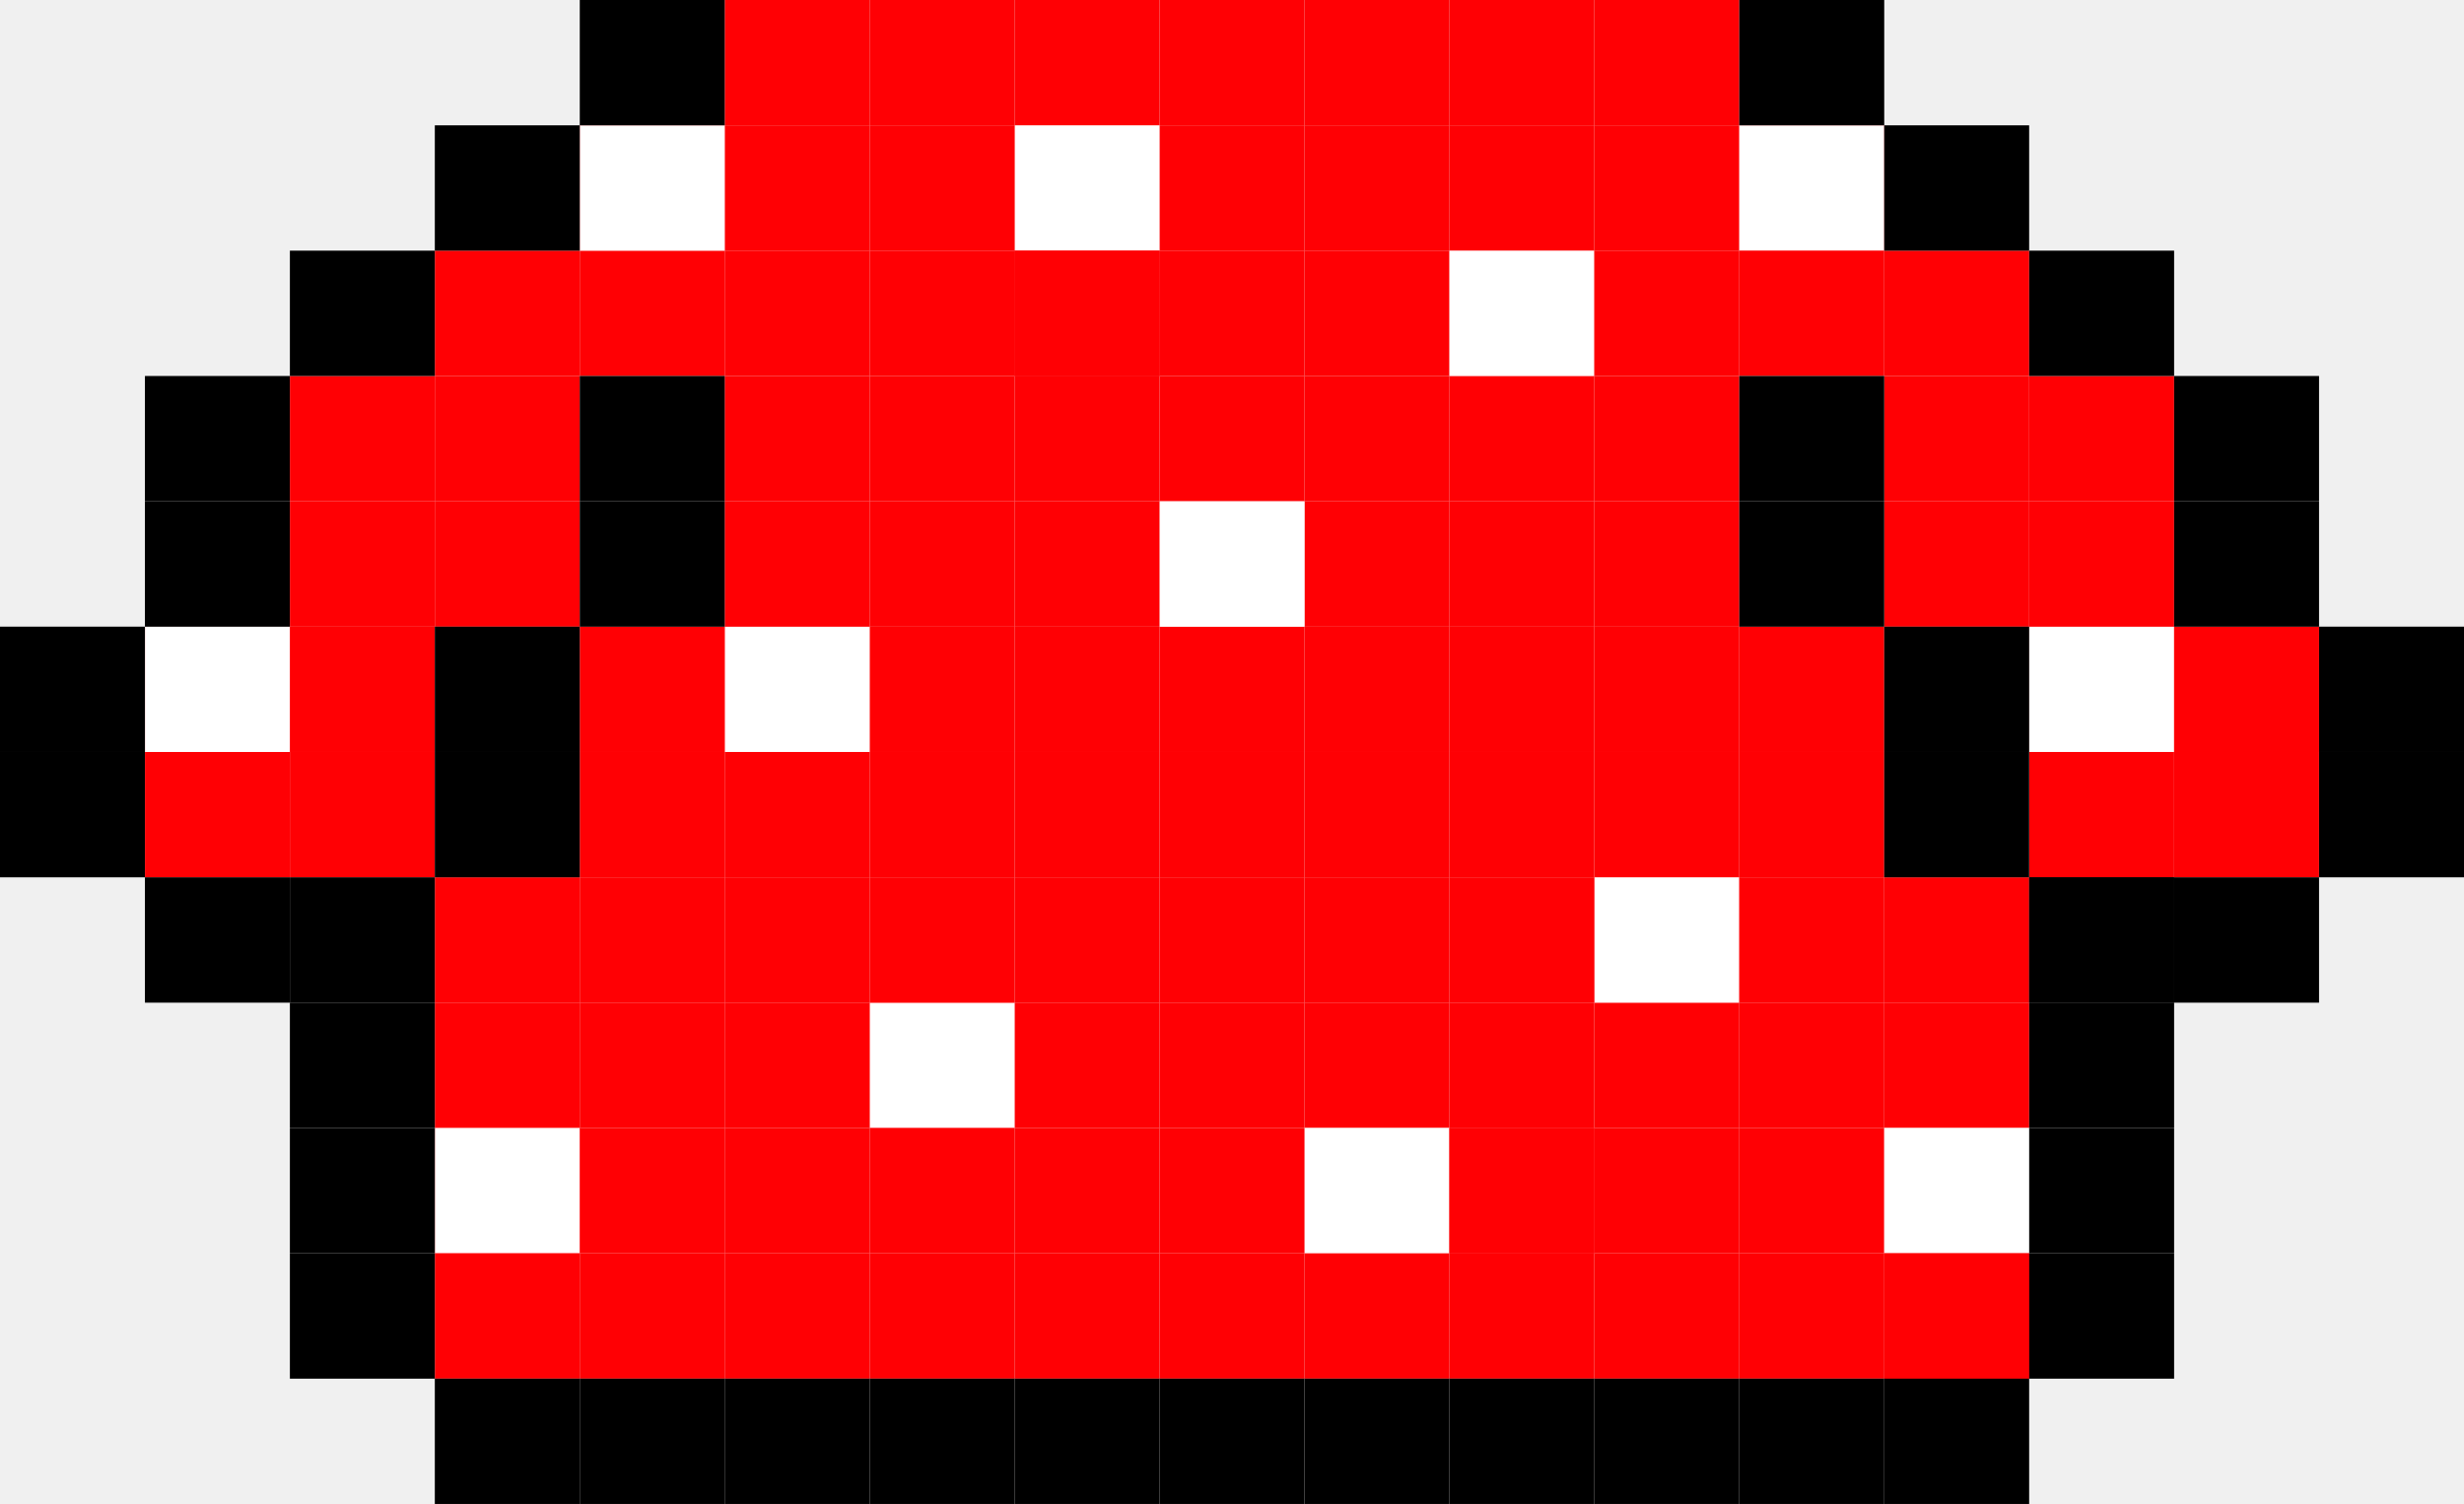
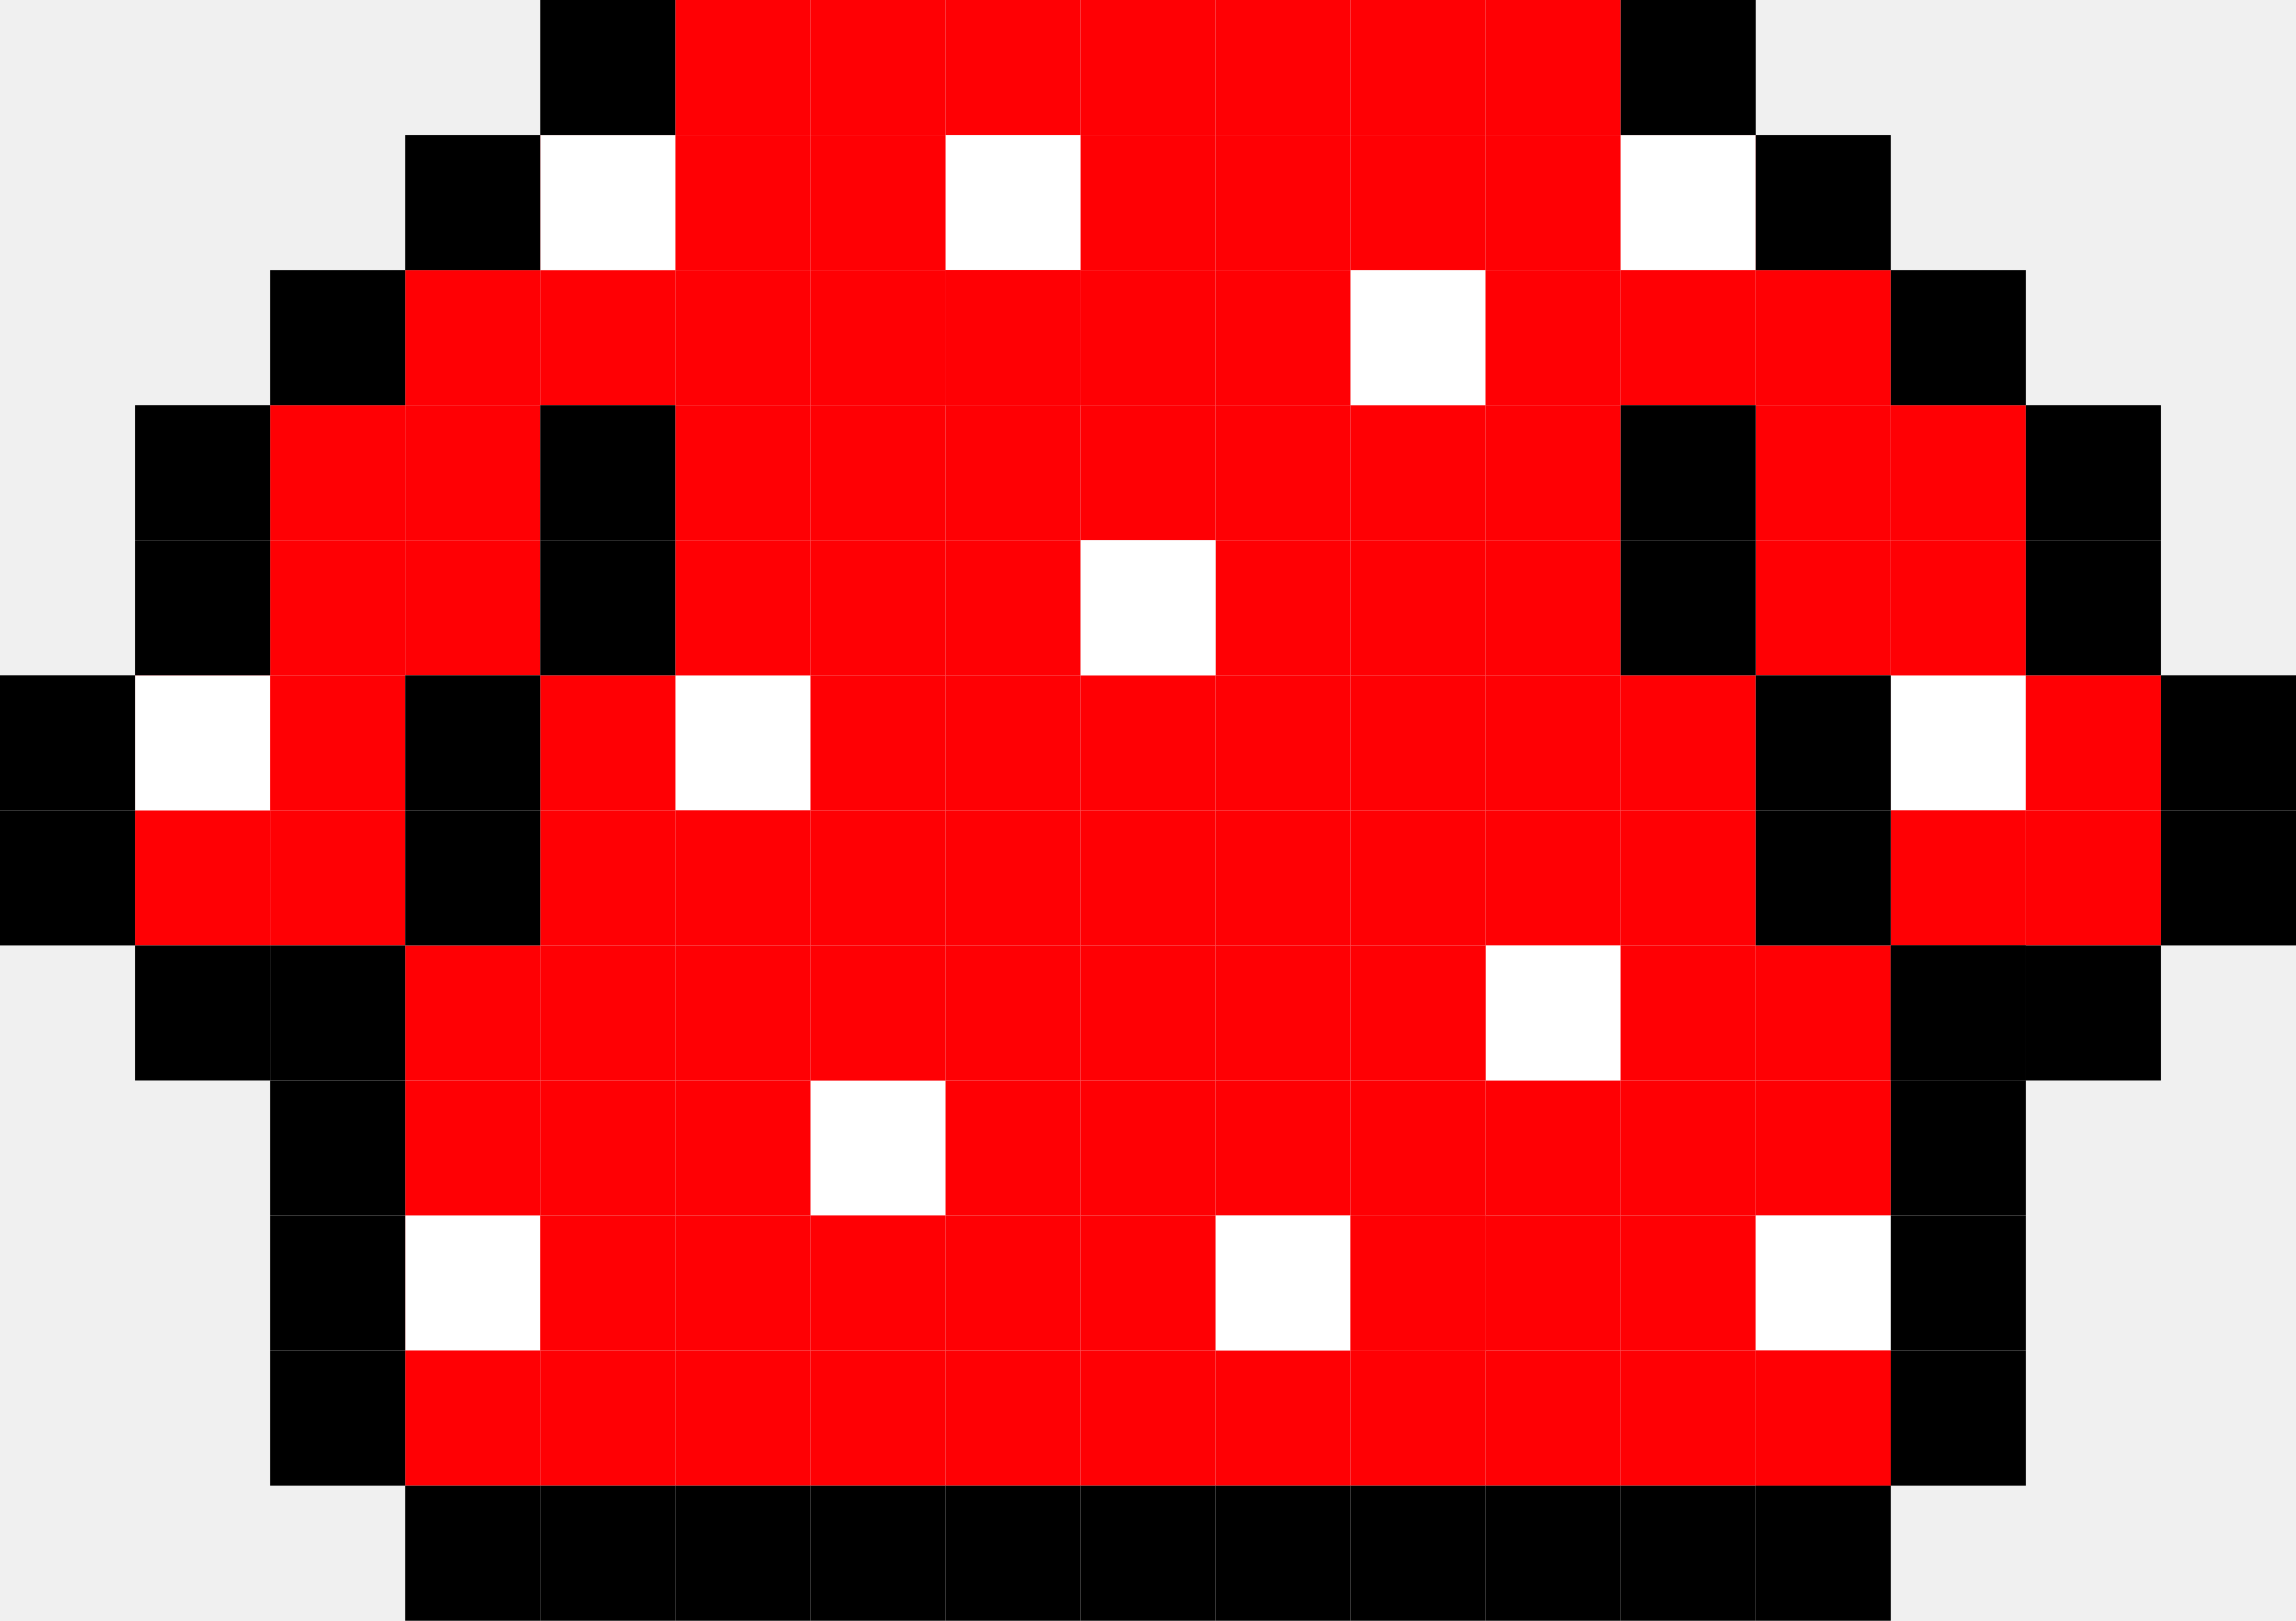
- <svg xmlns="http://www.w3.org/2000/svg" width="77" height="47" viewBox="0 0 77 47" fill="none">
-   <rect x="40.765" y="3.917" width="4.529" height="3.917" fill="#FF0004" />
-   <rect x="40.765" width="4.529" height="3.917" fill="#FF0004" />
-   <rect x="45.294" y="3.917" width="4.529" height="3.917" fill="#FF0004" />
-   <rect x="45.294" width="4.529" height="3.917" fill="#FF0004" />
-   <rect x="36.236" y="11.75" width="4.529" height="3.917" fill="#FF0004" />
-   <rect x="31.706" y="7.833" width="4.529" height="3.917" fill="#FF0004" />
-   <rect x="36.236" y="7.833" width="4.529" height="3.917" fill="#FF0004" />
-   <rect x="36.236" y="3.917" width="4.529" height="3.917" fill="#FF0004" />
-   <rect x="36.236" width="4.529" height="3.917" fill="#FF0004" />
-   <rect x="31.706" width="4.529" height="3.917" fill="#FF0004" />
-   <rect x="40.765" y="31.333" width="4.529" height="3.917" fill="#FF0004" />
-   <rect x="45.294" y="31.333" width="4.529" height="3.917" fill="#FF0004" />
-   <rect x="36.236" y="31.333" width="4.529" height="3.917" fill="#FF0004" />
-   <rect x="49.824" y="31.333" width="4.529" height="3.917" fill="#FF0004" />
-   <rect x="31.706" y="31.333" width="4.529" height="3.917" fill="#FF0004" />
-   <rect x="31.706" y="7.833" width="4.529" height="3.917" fill="#FF0004" />
-   <rect x="40.765" y="35.25" width="4.529" height="3.917" fill="white" />
-   <rect x="45.294" y="35.25" width="4.529" height="3.917" fill="#FF0004" />
-   <rect x="45.294" y="35.25" width="4.529" height="3.917" fill="#FF0004" />
-   <rect x="36.236" y="35.25" width="4.529" height="3.917" fill="#FF0004" />
-   <rect x="49.824" y="35.25" width="4.529" height="3.917" fill="#FF0004" />
-   <rect x="31.706" y="35.25" width="4.529" height="3.917" fill="#FF0004" />
-   <rect x="40.765" y="39.167" width="4.529" height="3.917" fill="#FF0004" />
-   <rect x="45.294" y="39.167" width="4.529" height="3.917" fill="#FF0004" />
-   <rect x="36.236" y="39.167" width="4.529" height="3.917" fill="#FF0004" />
-   <rect x="49.824" y="39.167" width="4.529" height="3.917" fill="#FF0004" />
-   <rect x="31.706" y="39.167" width="4.529" height="3.917" fill="#FF0004" />
-   <rect x="31.706" y="19.583" width="4.529" height="3.917" fill="#FF0004" />
-   <rect x="31.706" y="23.5" width="4.529" height="3.917" fill="#FF0004" />
-   <rect x="31.706" y="27.417" width="4.529" height="3.917" fill="#FF0004" />
-   <rect x="40.765" y="7.833" width="4.529" height="3.917" fill="#FF0004" />
-   <rect x="40.765" y="11.75" width="4.529" height="3.917" fill="#FF0004" />
-   <rect x="40.765" y="15.667" width="4.529" height="3.917" fill="#FF0004" />
-   <rect x="40.765" y="19.583" width="4.529" height="3.917" fill="#FF0004" />
-   <rect x="40.765" y="23.5" width="4.529" height="3.917" fill="#FF0004" />
-   <rect x="40.765" y="27.417" width="4.529" height="3.917" fill="#FF0004" />
-   <rect x="36.236" y="27.417" width="4.529" height="3.917" fill="#FF0004" />
-   <rect x="36.236" y="23.5" width="4.529" height="3.917" fill="#FF0004" />
-   <rect x="36.236" y="19.583" width="4.529" height="3.917" fill="#FF0004" />
-   <rect x="36.236" y="15.667" width="4.529" height="3.917" fill="white" />
-   <rect x="45.294" y="11.75" width="4.529" height="3.917" fill="#FF0004" />
-   <rect x="45.294" y="7.833" width="4.529" height="3.917" fill="#FF0004" />
-   <rect x="45.294" y="7.833" width="4.529" height="3.917" fill="white" />
-   <rect x="49.824" y="7.833" width="4.529" height="3.917" fill="#FF0004" />
-   <rect x="49.824" y="11.75" width="4.529" height="3.917" fill="#FF0004" />
-   <rect x="49.824" width="4.529" height="3.917" fill="#FF0004" />
-   <rect x="49.824" y="3.917" width="4.529" height="3.917" fill="#FF0004" />
-   <rect x="49.824" y="15.667" width="4.529" height="3.917" fill="#FF0004" />
-   <rect x="49.824" y="19.583" width="4.529" height="3.917" fill="#FF0004" />
-   <rect x="49.824" y="23.5" width="4.529" height="3.917" fill="#FF0004" />
-   <rect x="49.824" y="27.417" width="4.529" height="3.917" fill="#FF0004" />
-   <rect x="49.824" y="27.417" width="4.529" height="3.917" fill="white" />
-   <rect x="45.294" y="27.417" width="4.529" height="3.917" fill="#FF0004" />
-   <rect x="45.294" y="23.5" width="4.529" height="3.917" fill="#FF0004" />
-   <rect x="45.294" y="19.583" width="4.529" height="3.917" fill="#FF0004" />
-   <rect x="45.294" y="15.667" width="4.529" height="3.917" fill="#FF0004" />
-   <rect x="31.706" y="3.917" width="4.529" height="3.917" fill="#FF0004" />
-   <rect x="31.706" y="3.917" width="4.529" height="3.917" fill="white" />
-   <rect x="31.706" y="11.75" width="4.529" height="3.917" fill="#FF0004" />
-   <rect x="31.706" y="7.833" width="4.529" height="3.917" fill="#FF0004" />
-   <rect x="31.706" y="15.667" width="4.529" height="3.917" fill="#FF0004" />
-   <rect x="27.177" width="4.529" height="3.917" fill="#FF0004" />
-   <rect x="22.648" width="4.529" height="3.917" fill="#FF0004" />
-   <rect x="27.177" y="31.333" width="4.529" height="3.917" fill="#FF0004" />
-   <rect x="27.177" y="31.333" width="4.529" height="3.917" fill="white" />
-   <rect x="22.647" y="31.333" width="4.529" height="3.917" fill="#FF0004" />
-   <rect x="27.177" y="35.25" width="4.529" height="3.917" fill="#FF0004" />
-   <rect x="22.647" y="35.25" width="4.529" height="3.917" fill="#FF0004" />
-   <rect x="27.177" y="39.167" width="4.529" height="3.917" fill="#FF0004" />
-   <rect x="22.647" y="39.167" width="4.529" height="3.917" fill="#FF0004" />
-   <rect x="27.177" y="19.583" width="4.529" height="3.917" fill="#FF0004" />
-   <rect x="22.647" y="19.583" width="4.529" height="3.917" fill="#FF0004" />
-   <rect x="22.647" y="19.583" width="4.529" height="3.917" fill="white" />
-   <rect x="27.177" y="23.5" width="4.529" height="3.917" fill="#FF0004" />
-   <rect x="22.647" y="23.5" width="4.529" height="3.917" fill="#FF0004" />
-   <rect x="27.177" y="27.417" width="4.529" height="3.917" fill="#FF0004" />
-   <rect x="22.647" y="27.417" width="4.529" height="3.917" fill="#FF0004" />
-   <rect x="27.177" y="3.917" width="4.529" height="3.917" fill="#FF0004" />
-   <rect x="22.647" y="11.75" width="4.529" height="3.917" fill="#FF0004" />
-   <rect x="22.647" y="7.833" width="4.529" height="3.917" fill="#FF0004" />
-   <rect x="22.647" y="3.917" width="4.529" height="3.917" fill="#FF0004" />
-   <rect x="27.177" y="7.833" width="4.529" height="3.917" fill="#FF0004" />
-   <rect x="27.177" y="11.75" width="4.529" height="3.917" fill="#FF0004" />
-   <rect x="27.177" y="15.667" width="4.529" height="3.917" fill="#FF0004" />
-   <rect x="22.647" y="15.667" width="4.529" height="3.917" fill="#FF0004" />
-   <rect x="54.353" y="31.333" width="4.529" height="3.917" fill="#FF0004" />
-   <rect x="58.883" y="31.333" width="4.529" height="3.917" fill="#FF0004" />
-   <rect x="54.353" y="35.25" width="4.529" height="3.917" fill="#FF0004" />
-   <rect x="58.883" y="35.25" width="4.529" height="3.917" fill="white" />
-   <rect x="54.353" y="39.167" width="4.529" height="3.917" fill="#FF0004" />
-   <rect x="58.883" y="39.167" width="4.529" height="3.917" fill="#FF0004" />
-   <rect x="58.883" y="39.167" width="4.529" height="3.917" fill="#FF0004" />
-   <rect x="13.589" y="27.417" width="4.529" height="3.917" fill="#FF0004" />
-   <rect x="13.589" y="31.333" width="4.529" height="3.917" fill="#FF0004" />
-   <rect x="13.589" y="35.25" width="4.529" height="3.917" fill="#FF0004" />
-   <rect x="13.589" y="35.25" width="4.529" height="3.917" fill="white" />
-   <rect x="13.589" y="39.167" width="4.529" height="3.917" fill="#FF0004" />
-   <rect x="18.118" y="27.417" width="4.529" height="3.917" fill="#FF0004" />
-   <rect x="18.118" y="31.333" width="4.529" height="3.917" fill="#FF0004" />
-   <rect x="18.118" y="35.25" width="4.529" height="3.917" fill="#FF0004" />
-   <rect x="18.118" y="39.167" width="4.529" height="3.917" fill="#FF0004" />
-   <rect x="54.353" y="3.917" width="4.529" height="3.917" fill="#FF0004" />
-   <rect x="54.353" y="3.917" width="4.529" height="3.917" fill="white" />
-   <rect x="54.353" y="7.833" width="4.529" height="3.917" fill="#FF0004" />
-   <rect x="63.412" y="19.583" width="4.529" height="3.917" fill="#FF0004" />
-   <rect x="63.412" y="19.583" width="4.529" height="3.917" fill="white" />
-   <rect x="63.412" y="23.5" width="4.529" height="3.917" fill="#FF0004" />
-   <rect x="54.353" y="19.583" width="4.529" height="3.917" fill="#FF0004" />
-   <rect x="54.353" y="23.5" width="4.529" height="3.917" fill="#FF0004" />
-   <rect x="54.353" y="27.417" width="4.529" height="3.917" fill="#FF0004" />
-   <rect x="58.883" y="27.417" width="4.529" height="3.917" fill="#FF0004" />
-   <rect x="18.118" y="7.833" width="4.529" height="3.917" fill="#FF0004" />
-   <rect x="13.589" y="7.833" width="4.529" height="3.917" fill="#FF0004" />
-   <rect x="18.118" y="3.917" width="4.529" height="3.917" fill="#FF0004" />
-   <rect x="18.118" y="3.917" width="4.529" height="3.917" fill="white" />
-   <rect x="58.883" y="7.833" width="4.529" height="3.917" fill="#FF0004" />
-   <rect x="63.412" y="11.75" width="4.529" height="3.917" fill="#FF0004" />
-   <rect x="58.883" y="15.667" width="4.529" height="3.917" fill="#FF0004" />
-   <rect x="58.883" y="11.75" width="4.529" height="3.917" fill="#FF0004" />
-   <rect x="63.412" y="15.667" width="4.529" height="3.917" fill="#FF0004" />
-   <rect x="13.589" y="11.75" width="4.529" height="3.917" fill="#FF0004" />
-   <rect x="9.059" y="15.667" width="4.529" height="3.917" fill="#FF0004" />
-   <rect x="9.059" y="11.75" width="4.529" height="3.917" fill="#FF0004" />
-   <rect x="13.589" y="15.667" width="4.529" height="3.917" fill="#FF0004" />
-   <rect x="67.941" y="23.5" width="4.529" height="3.917" fill="#FF0004" />
-   <rect x="4.53" y="23.5" width="4.529" height="3.917" fill="#FF0004" />
-   <rect x="4.53" y="19.583" width="4.529" height="3.917" fill="#FF0004" />
-   <rect x="4.53" y="19.583" width="4.529" height="3.917" fill="white" />
-   <rect x="18.118" y="19.583" width="4.529" height="3.917" fill="#FF0004" />
-   <rect x="18.118" y="23.5" width="4.529" height="3.917" fill="#FF0004" />
-   <rect x="9.059" y="19.583" width="4.529" height="3.917" fill="#FF0004" />
-   <rect x="9.059" y="23.5" width="4.529" height="3.917" fill="#FF0004" />
-   <rect width="4.529" height="3.917" transform="matrix(-1 0 0 1 72.4709 19.5833)" fill="#FF0004" />
-   <rect x="67.941" y="15.667" width="4.529" height="3.917" fill="black" />
-   <rect x="72.471" y="19.583" width="4.529" height="3.917" fill="black" />
-   <rect x="72.471" y="23.5" width="4.529" height="3.917" fill="black" />
-   <rect x="63.412" y="27.417" width="4.529" height="3.917" fill="black" />
-   <rect x="54.353" y="11.75" width="4.529" height="3.917" fill="black" />
-   <rect x="54.353" y="15.667" width="4.529" height="3.917" fill="black" />
-   <rect x="58.882" y="19.583" width="4.529" height="3.917" fill="black" />
-   <rect x="58.882" y="23.5" width="4.529" height="3.917" fill="black" />
-   <rect x="67.941" y="27.417" width="4.529" height="3.917" fill="black" />
-   <rect x="54.353" width="4.529" height="3.917" fill="black" />
-   <rect x="58.882" y="3.917" width="4.529" height="3.917" fill="black" />
-   <rect x="63.412" y="7.833" width="4.529" height="3.917" fill="black" />
-   <rect x="67.941" y="11.75" width="4.529" height="3.917" fill="black" />
-   <rect x="9.059" y="35.25" width="4.529" height="3.917" fill="black" />
-   <rect x="63.412" y="31.333" width="4.529" height="3.917" fill="black" />
-   <rect x="63.412" y="35.25" width="4.529" height="3.917" fill="black" />
-   <rect x="63.412" y="39.167" width="4.529" height="3.917" fill="black" />
-   <rect x="63.412" y="27.417" width="4.529" height="3.917" fill="black" />
-   <rect x="9.059" y="31.333" width="4.529" height="3.917" fill="black" />
-   <rect x="18.118" y="11.75" width="4.529" height="3.917" fill="black" />
-   <rect x="18.118" y="15.667" width="4.529" height="3.917" fill="black" />
-   <rect x="13.588" y="3.917" width="4.529" height="3.917" fill="black" />
-   <rect x="9.059" y="7.833" width="4.529" height="3.917" fill="black" />
-   <rect x="4.529" y="11.75" width="4.529" height="3.917" fill="black" />
-   <rect x="4.529" y="15.667" width="4.529" height="3.917" fill="black" />
-   <rect y="19.583" width="4.529" height="3.917" fill="black" />
-   <rect y="23.5" width="4.529" height="3.917" fill="black" />
-   <rect x="4.529" y="27.417" width="4.529" height="3.917" fill="black" />
-   <rect x="9.059" y="27.417" width="4.529" height="3.917" fill="black" />
-   <rect x="13.588" y="43.083" width="4.529" height="3.917" fill="black" />
-   <rect x="9.059" y="39.167" width="4.529" height="3.917" fill="black" />
-   <rect x="18.118" y="43.083" width="4.529" height="3.917" fill="black" />
-   <rect x="22.647" y="43.083" width="4.529" height="3.917" fill="black" />
-   <rect x="27.177" y="43.083" width="4.529" height="3.917" fill="black" />
-   <rect x="31.706" y="43.083" width="4.529" height="3.917" fill="black" />
-   <rect x="36.235" y="43.083" width="4.529" height="3.917" fill="black" />
-   <rect x="40.765" y="43.083" width="4.529" height="3.917" fill="black" />
-   <rect x="45.294" y="43.083" width="4.529" height="3.917" fill="black" />
-   <rect x="49.823" y="43.083" width="4.529" height="3.917" fill="black" />
-   <rect x="54.353" y="43.083" width="4.529" height="3.917" fill="black" />
-   <rect x="58.882" y="43.083" width="4.529" height="3.917" fill="black" />
-   <rect x="13.588" y="23.5" width="4.529" height="3.917" fill="black" />
-   <rect x="13.588" y="19.583" width="4.529" height="3.917" fill="black" />
-   <rect x="18.118" width="4.529" height="3.917" fill="black" />
+ <svg xmlns="http://www.w3.org/2000/svg" width="119" height="84" viewBox="0 0 119 84" fill="none">
+   <rect x="63" y="7" width="7" height="7" fill="#FF0004" />
+   <rect x="63" width="7" height="7" fill="#FF0004" />
+   <rect x="70" y="7" width="7" height="7" fill="#FF0004" />
+   <rect x="70" width="7" height="7" fill="#FF0004" />
+   <rect x="56" y="21" width="7" height="7" fill="#FF0004" />
+   <rect x="49" y="14" width="7" height="7" fill="#FF0004" />
+   <rect x="56" y="14" width="7" height="7" fill="#FF0004" />
+   <rect x="56" y="7" width="7" height="7" fill="#FF0004" />
+   <rect x="56" width="7" height="7" fill="#FF0004" />
+   <rect x="49" width="7" height="7" fill="#FF0004" />
+   <rect x="63" y="56" width="7" height="7" fill="#FF0004" />
+   <rect x="70" y="56" width="7" height="7" fill="#FF0004" />
+   <rect x="56" y="56" width="7" height="7" fill="#FF0004" />
+   <rect x="77" y="56" width="7" height="7" fill="#FF0004" />
+   <rect x="49" y="56" width="7" height="7" fill="#FF0004" />
+   <rect x="49" y="14" width="7" height="7" fill="#FF0004" />
+   <rect x="63" y="63" width="7" height="7" fill="white" />
+   <rect x="70" y="63" width="7" height="7" fill="#FF0004" />
+   <rect x="70" y="63" width="7" height="7" fill="#FF0004" />
+   <rect x="56" y="63" width="7" height="7" fill="#FF0004" />
+   <rect x="77" y="63" width="7" height="7" fill="#FF0004" />
+   <rect x="49" y="63" width="7" height="7" fill="#FF0004" />
+   <rect x="63" y="70" width="7" height="7" fill="#FF0004" />
+   <rect x="70" y="70" width="7" height="7" fill="#FF0004" />
+   <rect x="56" y="70" width="7" height="7" fill="#FF0004" />
+   <rect x="77" y="70" width="7" height="7" fill="#FF0004" />
+   <rect x="49" y="70" width="7" height="7" fill="#FF0004" />
+   <rect x="49" y="35" width="7" height="7" fill="#FF0004" />
+   <rect x="49" y="42" width="7" height="7" fill="#FF0004" />
+   <rect x="49" y="49" width="7" height="7" fill="#FF0004" />
+   <rect x="63" y="14" width="7" height="7" fill="#FF0004" />
+   <rect x="63" y="21" width="7" height="7" fill="#FF0004" />
+   <rect x="63" y="28" width="7" height="7" fill="#FF0004" />
+   <rect x="63" y="35" width="7" height="7" fill="#FF0004" />
+   <rect x="63" y="42" width="7" height="7" fill="#FF0004" />
+   <rect x="63" y="49" width="7" height="7" fill="#FF0004" />
+   <rect x="56" y="49" width="7" height="7" fill="#FF0004" />
+   <rect x="56" y="42" width="7" height="7" fill="#FF0004" />
+   <rect x="56" y="35" width="7" height="7" fill="#FF0004" />
+   <rect x="56" y="28" width="7" height="7" fill="white" />
+   <rect x="70" y="21" width="7" height="7" fill="#FF0004" />
+   <rect x="70" y="14" width="7" height="7" fill="#FF0004" />
+   <rect x="70" y="14" width="7" height="7" fill="white" />
+   <rect x="77" y="14" width="7" height="7" fill="#FF0004" />
+   <rect x="77" y="21" width="7" height="7" fill="#FF0004" />
+   <rect x="77" width="7" height="7" fill="#FF0004" />
+   <rect x="77" y="7" width="7" height="7" fill="#FF0004" />
+   <rect x="77" y="28" width="7" height="7" fill="#FF0004" />
+   <rect x="77" y="35" width="7" height="7" fill="#FF0004" />
+   <rect x="77" y="42" width="7" height="7" fill="#FF0004" />
+   <rect x="77" y="49" width="7" height="7" fill="#FF0004" />
+   <rect x="77" y="49" width="7" height="7" fill="white" />
+   <rect x="70" y="49" width="7" height="7" fill="#FF0004" />
+   <rect x="70" y="42" width="7" height="7" fill="#FF0004" />
+   <rect x="70" y="35" width="7" height="7" fill="#FF0004" />
+   <rect x="70" y="28" width="7" height="7" fill="#FF0004" />
+   <rect x="49" y="7" width="7" height="7" fill="#FF0004" />
+   <rect x="49" y="7" width="7" height="7" fill="white" />
+   <rect x="49" y="21" width="7" height="7" fill="#FF0004" />
+   <rect x="49" y="14" width="7" height="7" fill="#FF0004" />
+   <rect x="49" y="28" width="7" height="7" fill="#FF0004" />
+   <rect x="42" width="7" height="7" fill="#FF0004" />
+   <rect x="35" width="7" height="7" fill="#FF0004" />
+   <rect x="42" y="56" width="7" height="7" fill="#FF0004" />
+   <rect x="42" y="56" width="7" height="7" fill="white" />
+   <rect x="35" y="56" width="7" height="7" fill="#FF0004" />
+   <rect x="42" y="63" width="7" height="7" fill="#FF0004" />
+   <rect x="35" y="63" width="7" height="7" fill="#FF0004" />
+   <rect x="42" y="70" width="7" height="7" fill="#FF0004" />
+   <rect x="35" y="70" width="7" height="7" fill="#FF0004" />
+   <rect x="42" y="35" width="7" height="7" fill="#FF0004" />
+   <rect x="35" y="35" width="7" height="7" fill="#FF0004" />
+   <rect x="35" y="35" width="7" height="7" fill="white" />
+   <rect x="42" y="42" width="7" height="7" fill="#FF0004" />
+   <rect x="35" y="42" width="7" height="7" fill="#FF0004" />
+   <rect x="42" y="49" width="7" height="7" fill="#FF0004" />
+   <rect x="35" y="49" width="7" height="7" fill="#FF0004" />
+   <rect x="42" y="7" width="7" height="7" fill="#FF0004" />
+   <rect x="35" y="21" width="7" height="7" fill="#FF0004" />
+   <rect x="35" y="14" width="7" height="7" fill="#FF0004" />
+   <rect x="35" y="7" width="7" height="7" fill="#FF0004" />
+   <rect x="42" y="14" width="7" height="7" fill="#FF0004" />
+   <rect x="42" y="21" width="7" height="7" fill="#FF0004" />
+   <rect x="42" y="28" width="7" height="7" fill="#FF0004" />
+   <rect x="35" y="28" width="7" height="7" fill="#FF0004" />
+   <rect x="84" y="56" width="7" height="7" fill="#FF0004" />
+   <rect x="91" y="56" width="7" height="7" fill="#FF0004" />
+   <rect x="84" y="63" width="7" height="7" fill="#FF0004" />
+   <rect x="91" y="63" width="7" height="7" fill="white" />
+   <rect x="84" y="70" width="7" height="7" fill="#FF0004" />
+   <rect x="91" y="70" width="7" height="7" fill="#FF0004" />
+   <rect x="91" y="70" width="7" height="7" fill="#FF0004" />
+   <rect x="21" y="49" width="7" height="7" fill="#FF0004" />
+   <rect x="21" y="56" width="7" height="7" fill="#FF0004" />
+   <rect x="21" y="63" width="7" height="7" fill="#FF0004" />
+   <rect x="21" y="63" width="7" height="7" fill="white" />
+   <rect x="21" y="70" width="7" height="7" fill="#FF0004" />
+   <rect x="28" y="49" width="7" height="7" fill="#FF0004" />
+   <rect x="28" y="56" width="7" height="7" fill="#FF0004" />
+   <rect x="28" y="63" width="7" height="7" fill="#FF0004" />
+   <rect x="28" y="70" width="7" height="7" fill="#FF0004" />
+   <rect x="84" y="7" width="7" height="7" fill="#FF0004" />
+   <rect x="84" y="7" width="7" height="7" fill="white" />
+   <rect x="84" y="14" width="7" height="7" fill="#FF0004" />
+   <rect x="98" y="35" width="7" height="7" fill="#FF0004" />
+   <rect x="98" y="35" width="7" height="7" fill="white" />
+   <rect x="98" y="42" width="7" height="7" fill="#FF0004" />
+   <rect x="84" y="35" width="7" height="7" fill="#FF0004" />
+   <rect x="84" y="42" width="7" height="7" fill="#FF0004" />
+   <rect x="84" y="49" width="7" height="7" fill="#FF0004" />
+   <rect x="91" y="49" width="7" height="7" fill="#FF0004" />
+   <rect x="28" y="14" width="7" height="7" fill="#FF0004" />
+   <rect x="21" y="14" width="7" height="7" fill="#FF0004" />
+   <rect x="28" y="7" width="7" height="7" fill="#FF0004" />
+   <rect x="28" y="7" width="7" height="7" fill="white" />
+   <rect x="91" y="14" width="7" height="7" fill="#FF0004" />
+   <rect x="98" y="21" width="7" height="7" fill="#FF0004" />
+   <rect x="91" y="28" width="7" height="7" fill="#FF0004" />
+   <rect x="91" y="21" width="7" height="7" fill="#FF0004" />
+   <rect x="98" y="28" width="7" height="7" fill="#FF0004" />
+   <rect x="21" y="21" width="7" height="7" fill="#FF0004" />
+   <rect x="14" y="28" width="7" height="7" fill="#FF0004" />
+   <rect x="14" y="21" width="7" height="7" fill="#FF0004" />
+   <rect x="21" y="28" width="7" height="7" fill="#FF0004" />
+   <rect x="105" y="42" width="7" height="7" fill="#FF0004" />
+   <rect x="7" y="42" width="7" height="7" fill="#FF0004" />
+   <rect x="7" y="35" width="7" height="7" fill="#FF0004" />
+   <rect x="7" y="35" width="7" height="7" fill="white" />
+   <rect x="28" y="35" width="7" height="7" fill="#FF0004" />
+   <rect x="28" y="42" width="7" height="7" fill="#FF0004" />
+   <rect x="14" y="35" width="7" height="7" fill="#FF0004" />
+   <rect x="14" y="42" width="7" height="7" fill="#FF0004" />
+   <rect width="7" height="7" transform="matrix(-1 0 0 1 112 35)" fill="#FF0004" />
+   <rect x="105" y="28" width="7" height="7" fill="black" />
+   <rect x="112" y="35" width="7" height="7" fill="black" />
+   <rect x="112" y="42" width="7" height="7" fill="black" />
+   <rect x="98" y="49" width="7" height="7" fill="black" />
+   <rect x="84" y="21" width="7" height="7" fill="black" />
+   <rect x="84" y="28" width="7" height="7" fill="black" />
+   <rect x="91" y="35" width="7" height="7" fill="black" />
+   <rect x="91" y="42" width="7" height="7" fill="black" />
+   <rect x="105" y="49" width="7" height="7" fill="black" />
+   <rect x="84" width="7" height="7" fill="black" />
+   <rect x="91" y="7" width="7" height="7" fill="black" />
+   <rect x="98" y="14" width="7" height="7" fill="black" />
+   <rect x="105" y="21" width="7" height="7" fill="black" />
+   <rect x="14" y="63" width="7" height="7" fill="black" />
+   <rect x="98" y="56" width="7" height="7" fill="black" />
+   <rect x="98" y="63" width="7" height="7" fill="black" />
+   <rect x="98" y="70" width="7" height="7" fill="black" />
+   <rect x="98" y="49" width="7" height="7" fill="black" />
+   <rect x="14" y="56" width="7" height="7" fill="black" />
+   <rect x="28" y="21" width="7" height="7" fill="black" />
+   <rect x="28" y="28" width="7" height="7" fill="black" />
+   <rect x="21" y="7" width="7" height="7" fill="black" />
+   <rect x="14" y="14" width="7" height="7" fill="black" />
+   <rect x="7" y="21" width="7" height="7" fill="black" />
+   <rect x="7" y="28" width="7" height="7" fill="black" />
+   <rect y="35" width="7" height="7" fill="black" />
+   <rect y="42" width="7" height="7" fill="black" />
+   <rect x="7" y="49" width="7" height="7" fill="black" />
+   <rect x="14" y="49" width="7" height="7" fill="black" />
+   <rect x="21" y="77" width="7" height="7" fill="black" />
+   <rect x="14" y="70" width="7" height="7" fill="black" />
+   <rect x="28" y="77" width="7" height="7" fill="black" />
+   <rect x="35" y="77" width="7" height="7" fill="black" />
+   <rect x="42" y="77" width="7" height="7" fill="black" />
+   <rect x="49" y="77" width="7" height="7" fill="black" />
+   <rect x="56" y="77" width="7" height="7" fill="black" />
+   <rect x="63" y="77" width="7" height="7" fill="black" />
+   <rect x="70" y="77" width="7" height="7" fill="black" />
+   <rect x="77" y="77" width="7" height="7" fill="black" />
+   <rect x="84" y="77" width="7" height="7" fill="black" />
+   <rect x="91" y="77" width="7" height="7" fill="black" />
+   <rect x="21" y="42" width="7" height="7" fill="black" />
+   <rect x="21" y="35" width="7" height="7" fill="black" />
+   <rect x="28" width="7" height="7" fill="black" />
</svg>
